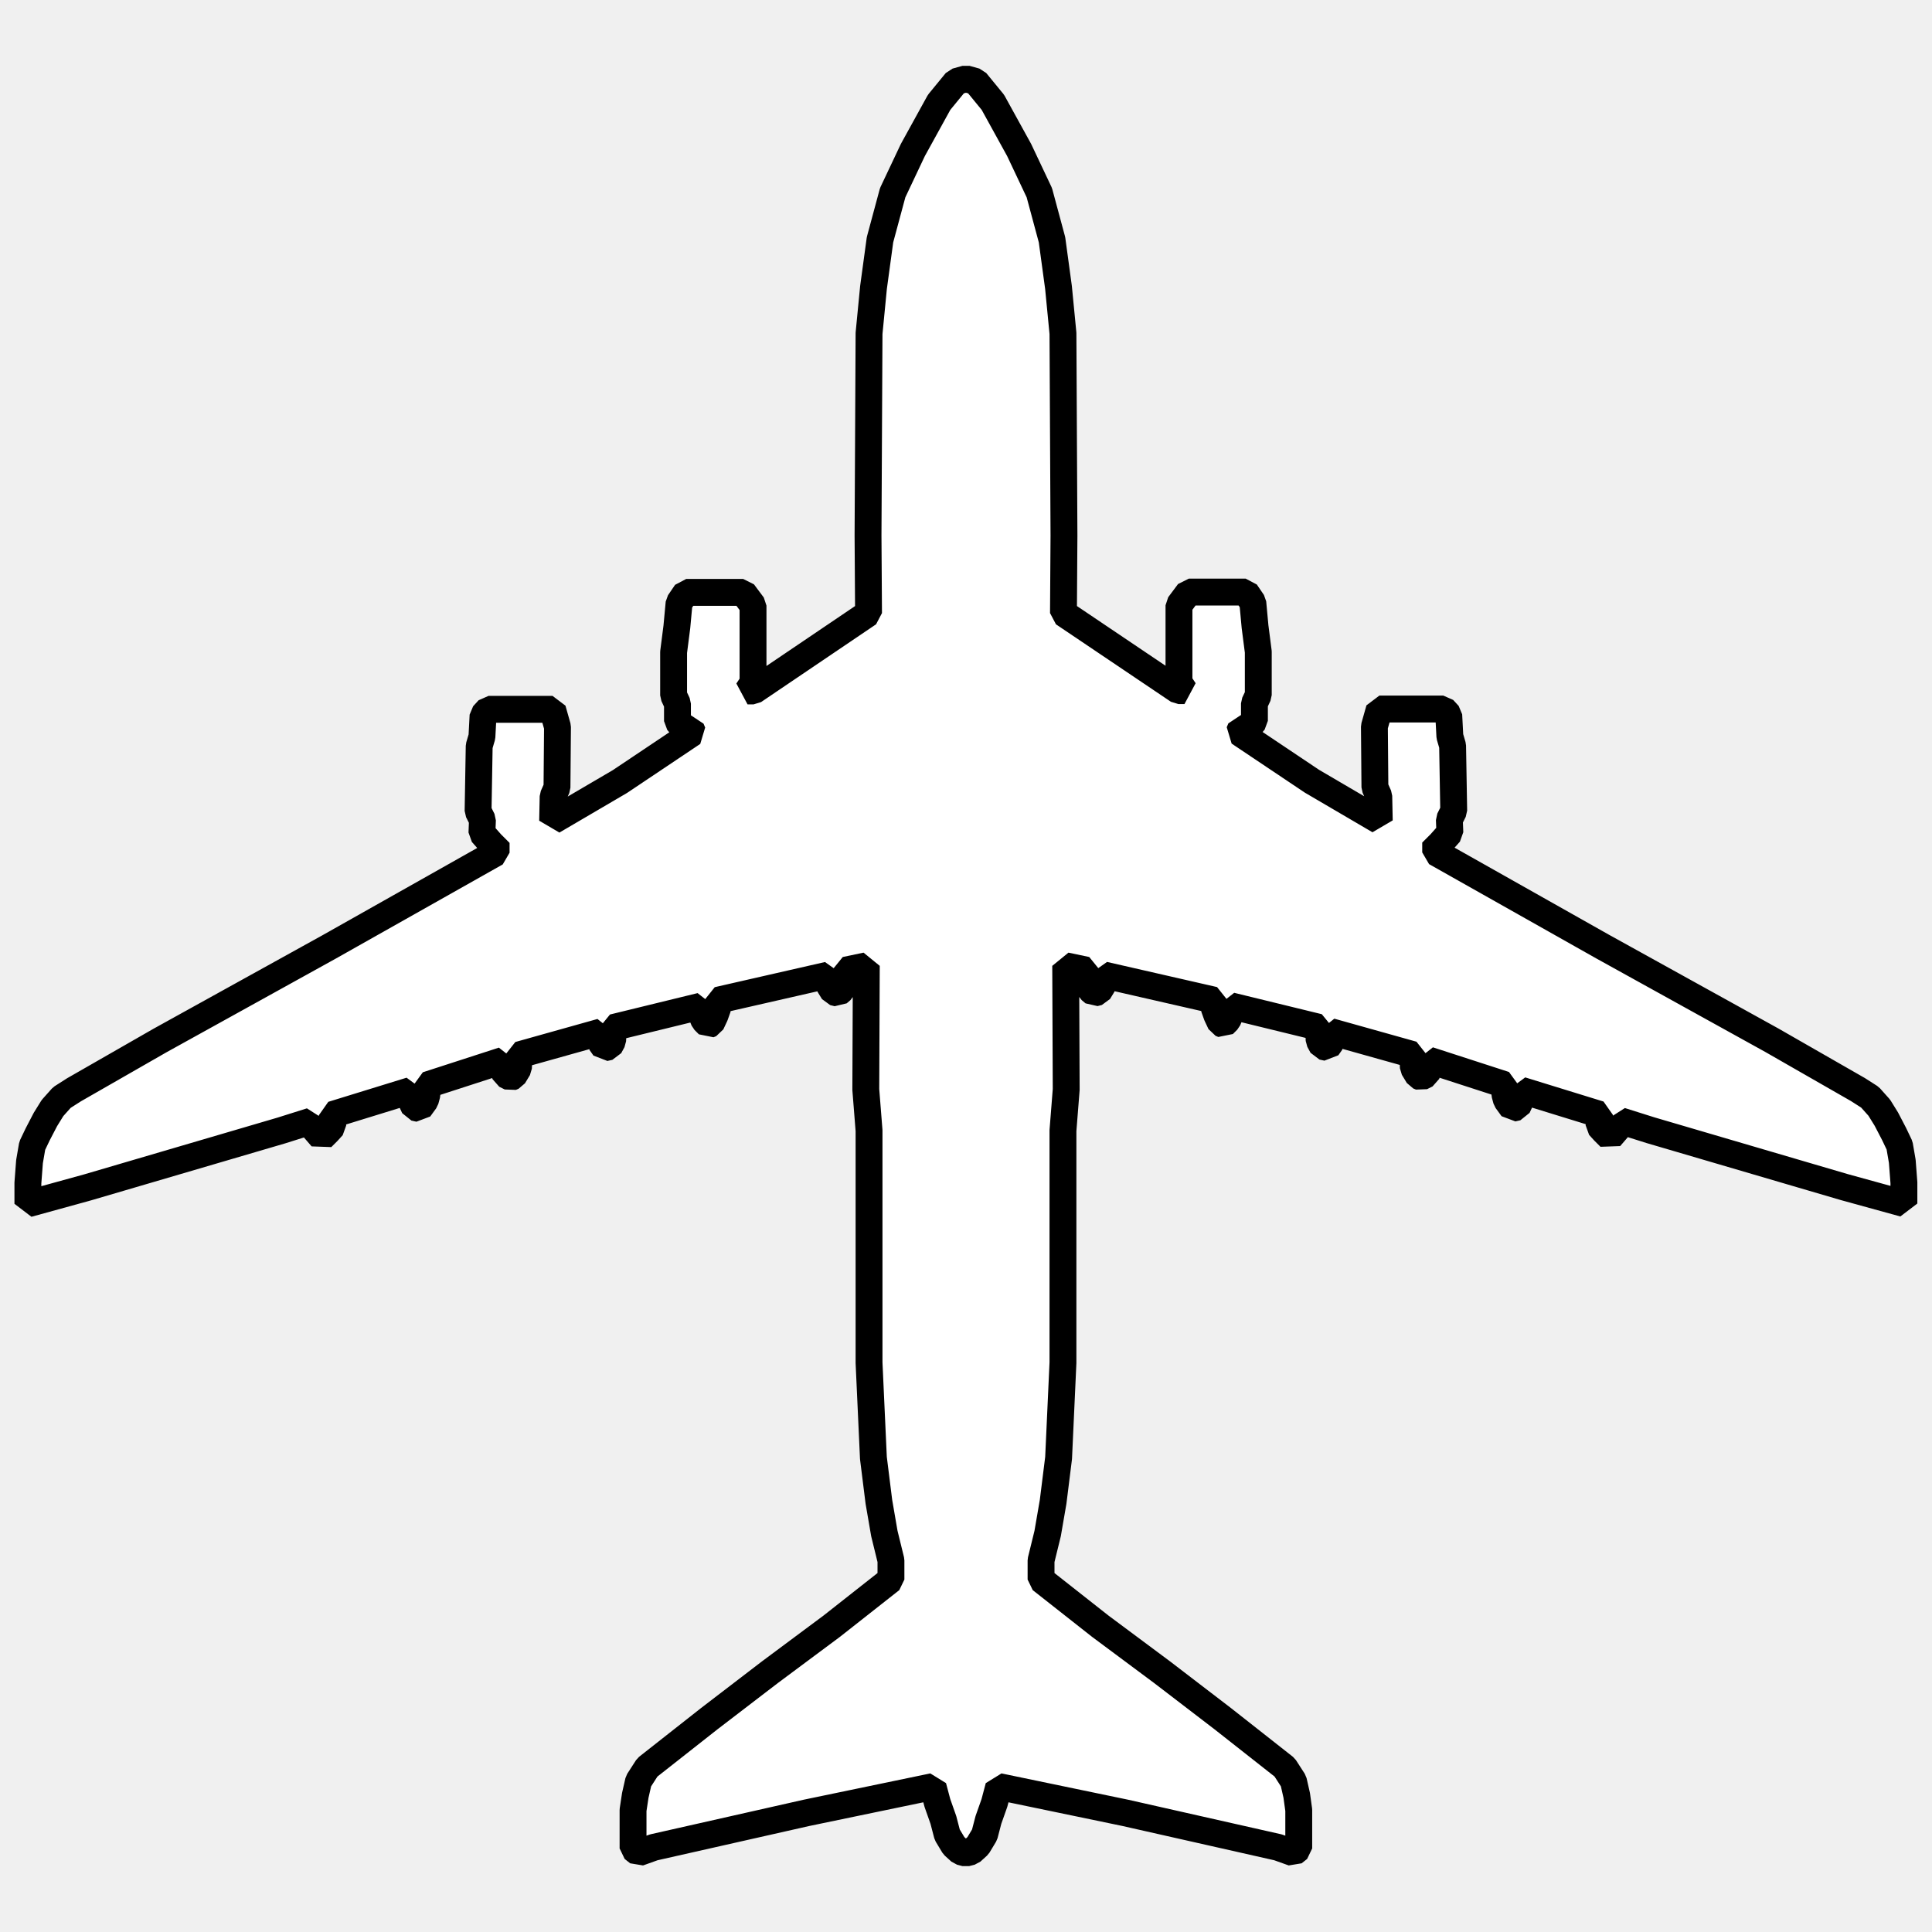
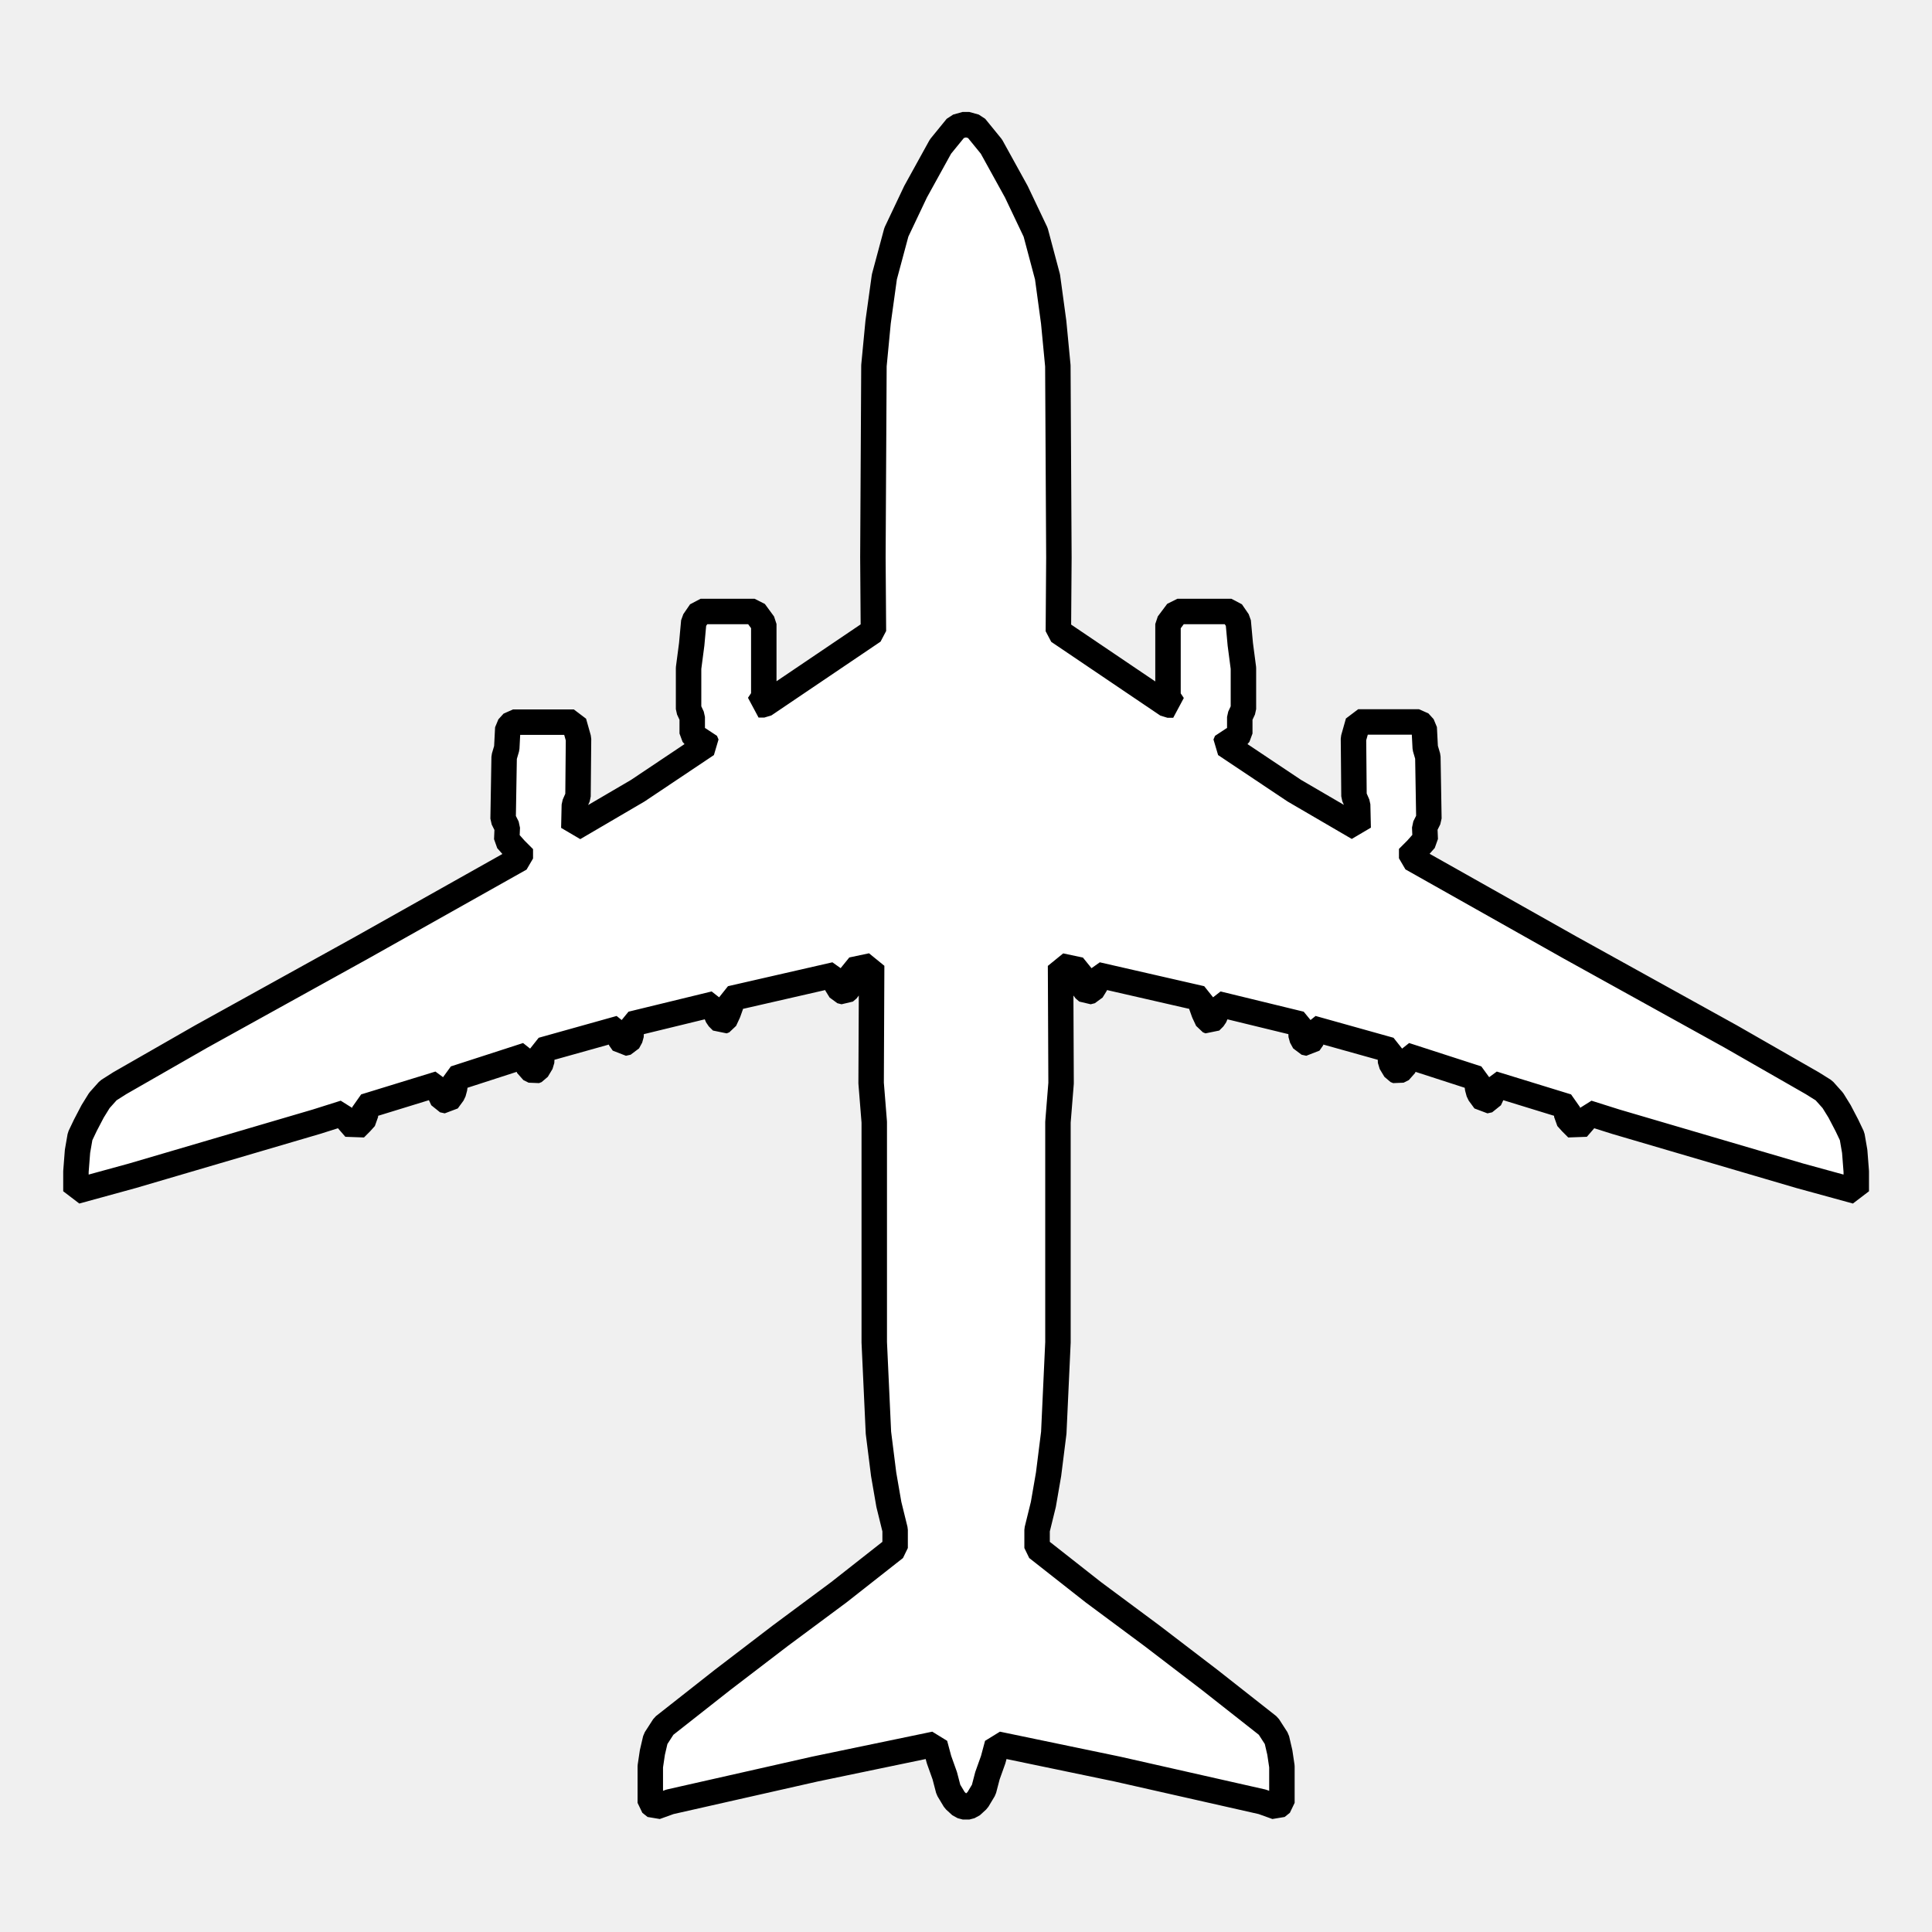
- <svg xmlns="http://www.w3.org/2000/svg" width="72" height="72" viewBox="0 0 19.05 19.05" version="1.1" id="svg1">
+ <svg xmlns="http://www.w3.org/2000/svg" width="70" height="70" viewBox="0 0 18.521 18.521" version="1.1" id="svg1">
  <defs id="defs1" />
  <g id="layer1">
-     <path id="path1" style="fill:#ffffff;stroke:#000000;stroke-width:0.265;stroke-linecap:round;stroke-linejoin:bevel;stroke-opacity:1;fill-opacity:1;stroke-dasharray:none;paint-order:normal;stroke-miterlimit:1" d="M 9.525,0.777 9.428,0.804 9.26,1.009 9.001,1.479 8.802,1.9 8.677,2.364 8.613,2.834 8.569,3.287 8.559,5.28 8.564,6.046 7.43,6.813 h -0.059 l 0.054,-0.081 V 5.971 L 7.328,5.841 H 6.766 L 6.696,5.944 6.674,6.181 6.642,6.43 v 0.427 l 0.038,0.081 v 0.173 l 0.065,0.076 h 0.07 l 0.016,0.038 -0.718,0.481 -0.664,0.389 0.005,-0.243 0.038,-0.086 0.005,-0.599 -0.049,-0.173 H 4.817 l -0.054,0.059 -0.011,0.211 -0.027,0.092 -0.011,0.642 0.043,0.086 -0.005,0.13 0.086,0.097 h 0.054 v 0.097 l -1.647,0.929 -1.668,0.923 -0.848,0.486 -0.119,0.076 -0.092,0.103 -0.07,0.113 -0.076,0.146 -0.054,0.113 -0.027,0.157 -0.016,0.211 v 0.205 l 0.588,-0.162 1.911,-0.561 0.292,-0.092 0.005,0.038 0.032,0.043 0.07,0.081 0.059,-0.059 0.049,-0.054 -0.005,-0.113 0.772,-0.238 v 0.086 l 0.038,0.081 0.049,0.011 0.059,-0.081 0.016,-0.059 v -0.092 l 0.75,-0.243 -0.005,0.065 0.027,0.076 0.054,0.027 0.027,-0.011 0.049,-0.081 0.005,-0.13 0.81,-0.227 -0.005,0.103 0.038,0.054 0.049,-0.011 0.032,-0.059 0.005,-0.13 0.864,-0.211 v 0.065 l 0.032,0.076 0.043,0.043 0.027,-0.011 0.038,-0.081 0.027,-0.076 V 9.863 L 8.164,9.615 8.175,9.712 8.218,9.782 8.262,9.793 8.299,9.761 8.337,9.68 V 9.566 l 0.205,-0.043 -0.005,1.22 0.032,0.405 v 2.289 l 0.043,0.939 0.054,0.432 0.054,0.313 0.065,0.265 v 0.189 L 8.202,16.034 7.592,16.488 6.993,16.947 6.383,17.427 6.296,17.562 6.264,17.703 6.242,17.848 v 0.378 l 0.054,0.043 0.151,-0.054 1.506,-0.34 1.247,-0.259 0.043,0.162 0.059,0.167 0.038,0.146 0.065,0.108 0.065,0.059 0.053,0.014 0.055,-0.014 0.065,-0.059 0.065,-0.108 0.038,-0.146 0.059,-0.167 0.043,-0.162 1.247,0.259 1.506,0.34 0.151,0.054 0.054,-0.043 V 17.848 L 12.786,17.703 12.754,17.562 12.667,17.427 12.057,16.947 11.458,16.488 10.848,16.034 10.265,15.575 v -0.189 l 0.065,-0.265 0.054,-0.313 0.054,-0.432 0.043,-0.939 v -2.289 l 0.032,-0.405 -0.005,-1.22 0.205,0.043 v 0.113 l 0.038,0.081 0.038,0.032 0.043,-0.011 0.043,-0.07 0.011,-0.097 1.085,0.248 V 9.934 l 0.027,0.076 0.038,0.081 0.027,0.011 0.043,-0.043 0.032,-0.076 v -0.065 l 0.864,0.211 0.005,0.13 0.032,0.059 0.049,0.011 0.038,-0.054 -0.005,-0.103 0.81,0.227 0.005,0.13 0.049,0.081 0.027,0.011 0.054,-0.027 0.027,-0.076 -0.005,-0.065 0.75,0.243 v 0.092 l 0.016,0.059 0.059,0.081 0.049,-0.011 0.038,-0.081 v -0.086 l 0.772,0.238 -0.005,0.113 0.049,0.054 0.059,0.059 0.07,-0.081 0.032,-0.043 0.005,-0.038 0.292,0.092 1.911,0.561 0.588,0.162 v -0.205 l -0.016,-0.211 -0.027,-0.157 -0.054,-0.113 -0.076,-0.146 -0.07,-0.113 -0.092,-0.103 -0.119,-0.076 -0.848,-0.486 -1.668,-0.923 -1.647,-0.929 v -0.097 h 0.054 l 0.086,-0.097 -0.005,-0.13 0.043,-0.086 -0.011,-0.642 -0.027,-0.092 -0.011,-0.211 -0.054,-0.059 H 13.601 l -0.049,0.173 0.005,0.599 0.038,0.086 0.005,0.243 -0.664,-0.389 -0.718,-0.481 0.016,-0.038 h 0.07 l 0.065,-0.076 v -0.173 l 0.038,-0.081 v -0.427 l -0.032,-0.248 -0.022,-0.238 -0.07,-0.103 h -0.561 l -0.097,0.13 v 0.761 l 0.054,0.081 h -0.059 L 10.486,6.046 10.491,5.28 10.481,3.287 10.437,2.834 10.373,2.364 10.248,1.9 10.049,1.479 9.79,1.009 9.622,0.804 Z" />
+     <path id="path1" style="fill:#ffffff;fill-opacity:1;stroke:#000000;stroke-width:0.244;stroke-linecap:round;stroke-linejoin:bevel;stroke-miterlimit:1;stroke-dasharray:none;stroke-opacity:1;paint-order:normal" d="m 9.26,1.191 -0.09,0.025 -0.154,0.189 -0.239,0.433 -0.184,0.388 -0.115,0.428 -0.06,0.433 -0.04,0.418 -0.01,1.838 0.005,0.707 -1.046,0.707 h -0.055 l 0.05,-0.075 V 5.982 L 7.234,5.862 h -0.518 l -0.065,0.095 -0.02,0.219 -0.03,0.229 v 0.393 l 0.035,0.075 v 0.159 l 0.06,0.07 h 0.065 l 0.015,0.035 -0.662,0.443 -0.613,0.359 0.005,-0.224 0.035,-0.08 0.005,-0.553 -0.045,-0.159 h -0.583 l -0.05,0.055 -0.01,0.194 -0.025,0.085 -0.01,0.593 0.04,0.08 -0.005,0.12 0.08,0.09 h 0.05 v 0.09 L 3.469,9.084 1.93,9.936 l -0.782,0.448 -0.11,0.07 -0.085,0.095 -0.065,0.105 -0.07,0.134 -0.05,0.105 -0.025,0.144 -0.015,0.194 v 0.189 l 0.543,-0.149 1.763,-0.518 0.269,-0.085 0.005,0.035 0.03,0.04 0.065,0.075 0.055,-0.055 0.045,-0.05 -0.005,-0.105 0.712,-0.219 v 0.08 l 0.035,0.075 0.045,0.01 0.055,-0.075 0.015,-0.055 v -0.085 l 0.692,-0.224 -0.005,0.06 0.025,0.07 0.05,0.025 0.025,-0.01 0.045,-0.075 0.005,-0.119 0.747,-0.209 -0.005,0.095 0.035,0.05 0.045,-0.01 0.03,-0.055 0.005,-0.12 0.797,-0.194 v 0.06 l 0.03,0.07 0.04,0.04 0.025,-0.01 0.035,-0.075 0.025,-0.07 v -0.065 l 1.001,-0.229 0.01,0.09 0.04,0.065 0.04,0.01 0.035,-0.03 0.035,-0.075 V 9.298 l 0.189,-0.04 -0.005,1.125 0.03,0.374 v 2.111 l 0.04,0.867 0.05,0.398 0.05,0.289 0.06,0.244 v 0.174 l -0.538,0.423 -0.563,0.418 -0.553,0.423 -0.563,0.443 -0.08,0.124 -0.03,0.129 -0.02,0.134 v 0.349 l 0.05,0.04 0.139,-0.05 1.389,-0.314 1.15,-0.239 0.04,0.149 0.055,0.154 0.035,0.134 0.06,0.1 0.06,0.055 0.049,0.013 0.05,-0.013 0.06,-0.055 0.06,-0.1 0.035,-0.134 0.055,-0.154 0.04,-0.149 1.15,0.239 1.389,0.314 0.139,0.05 0.05,-0.04 v -0.349 l -0.02,-0.134 -0.03,-0.129 -0.08,-0.124 -0.563,-0.443 -0.553,-0.423 -0.563,-0.418 -0.538,-0.423 v -0.174 l 0.06,-0.244 0.05,-0.289 0.05,-0.398 0.04,-0.867 v -2.111 l 0.03,-0.373 -0.005,-1.125 0.189,0.04 v 0.105 l 0.035,0.075 0.035,0.03 0.04,-0.01 0.04,-0.065 0.01,-0.09 1.001,0.229 v 0.065 l 0.025,0.07 0.035,0.075 0.025,0.01 0.04,-0.04 0.03,-0.07 v -0.06 l 0.797,0.194 0.005,0.12 0.03,0.055 0.045,0.01 0.035,-0.05 -0.005,-0.095 0.747,0.209 0.005,0.119 0.045,0.075 0.025,0.01 0.05,-0.025 0.025,-0.07 -0.005,-0.06 0.692,0.224 v 0.085 l 0.015,0.055 0.055,0.075 0.045,-0.01 0.035,-0.075 v -0.08 l 0.712,0.219 -0.005,0.105 0.045,0.05 0.055,0.055 0.065,-0.075 0.03,-0.04 0.005,-0.035 0.269,0.085 1.763,0.518 0.543,0.149 v -0.189 l -0.015,-0.194 -0.025,-0.144 -0.05,-0.105 -0.07,-0.134 -0.065,-0.105 -0.085,-0.095 L 17.373,10.384 16.591,9.936 15.052,9.084 13.533,8.228 V 8.138 h 0.05 l 0.08,-0.09 -0.005,-0.12 0.04,-0.08 -0.01,-0.593 -0.025,-0.085 -0.01,-0.194 -0.05,-0.055 h -0.583 l -0.045,0.159 0.005,0.553 0.035,0.08 0.005,0.224 L 12.408,7.58 11.745,7.137 11.76,7.102 h 0.065 l 0.06,-0.07 V 6.873 l 0.035,-0.075 V 6.405 L 11.89,6.176 11.87,5.957 11.805,5.862 h -0.518 l -0.09,0.12 v 0.702 l 0.05,0.075 h -0.055 l -1.046,-0.707 0.005,-0.707 -0.01,-1.838 -0.04,-0.418 L 10.042,2.655 9.928,2.227 9.743,1.838 9.504,1.405 9.35,1.216 Z" />
  </g>
</svg>
